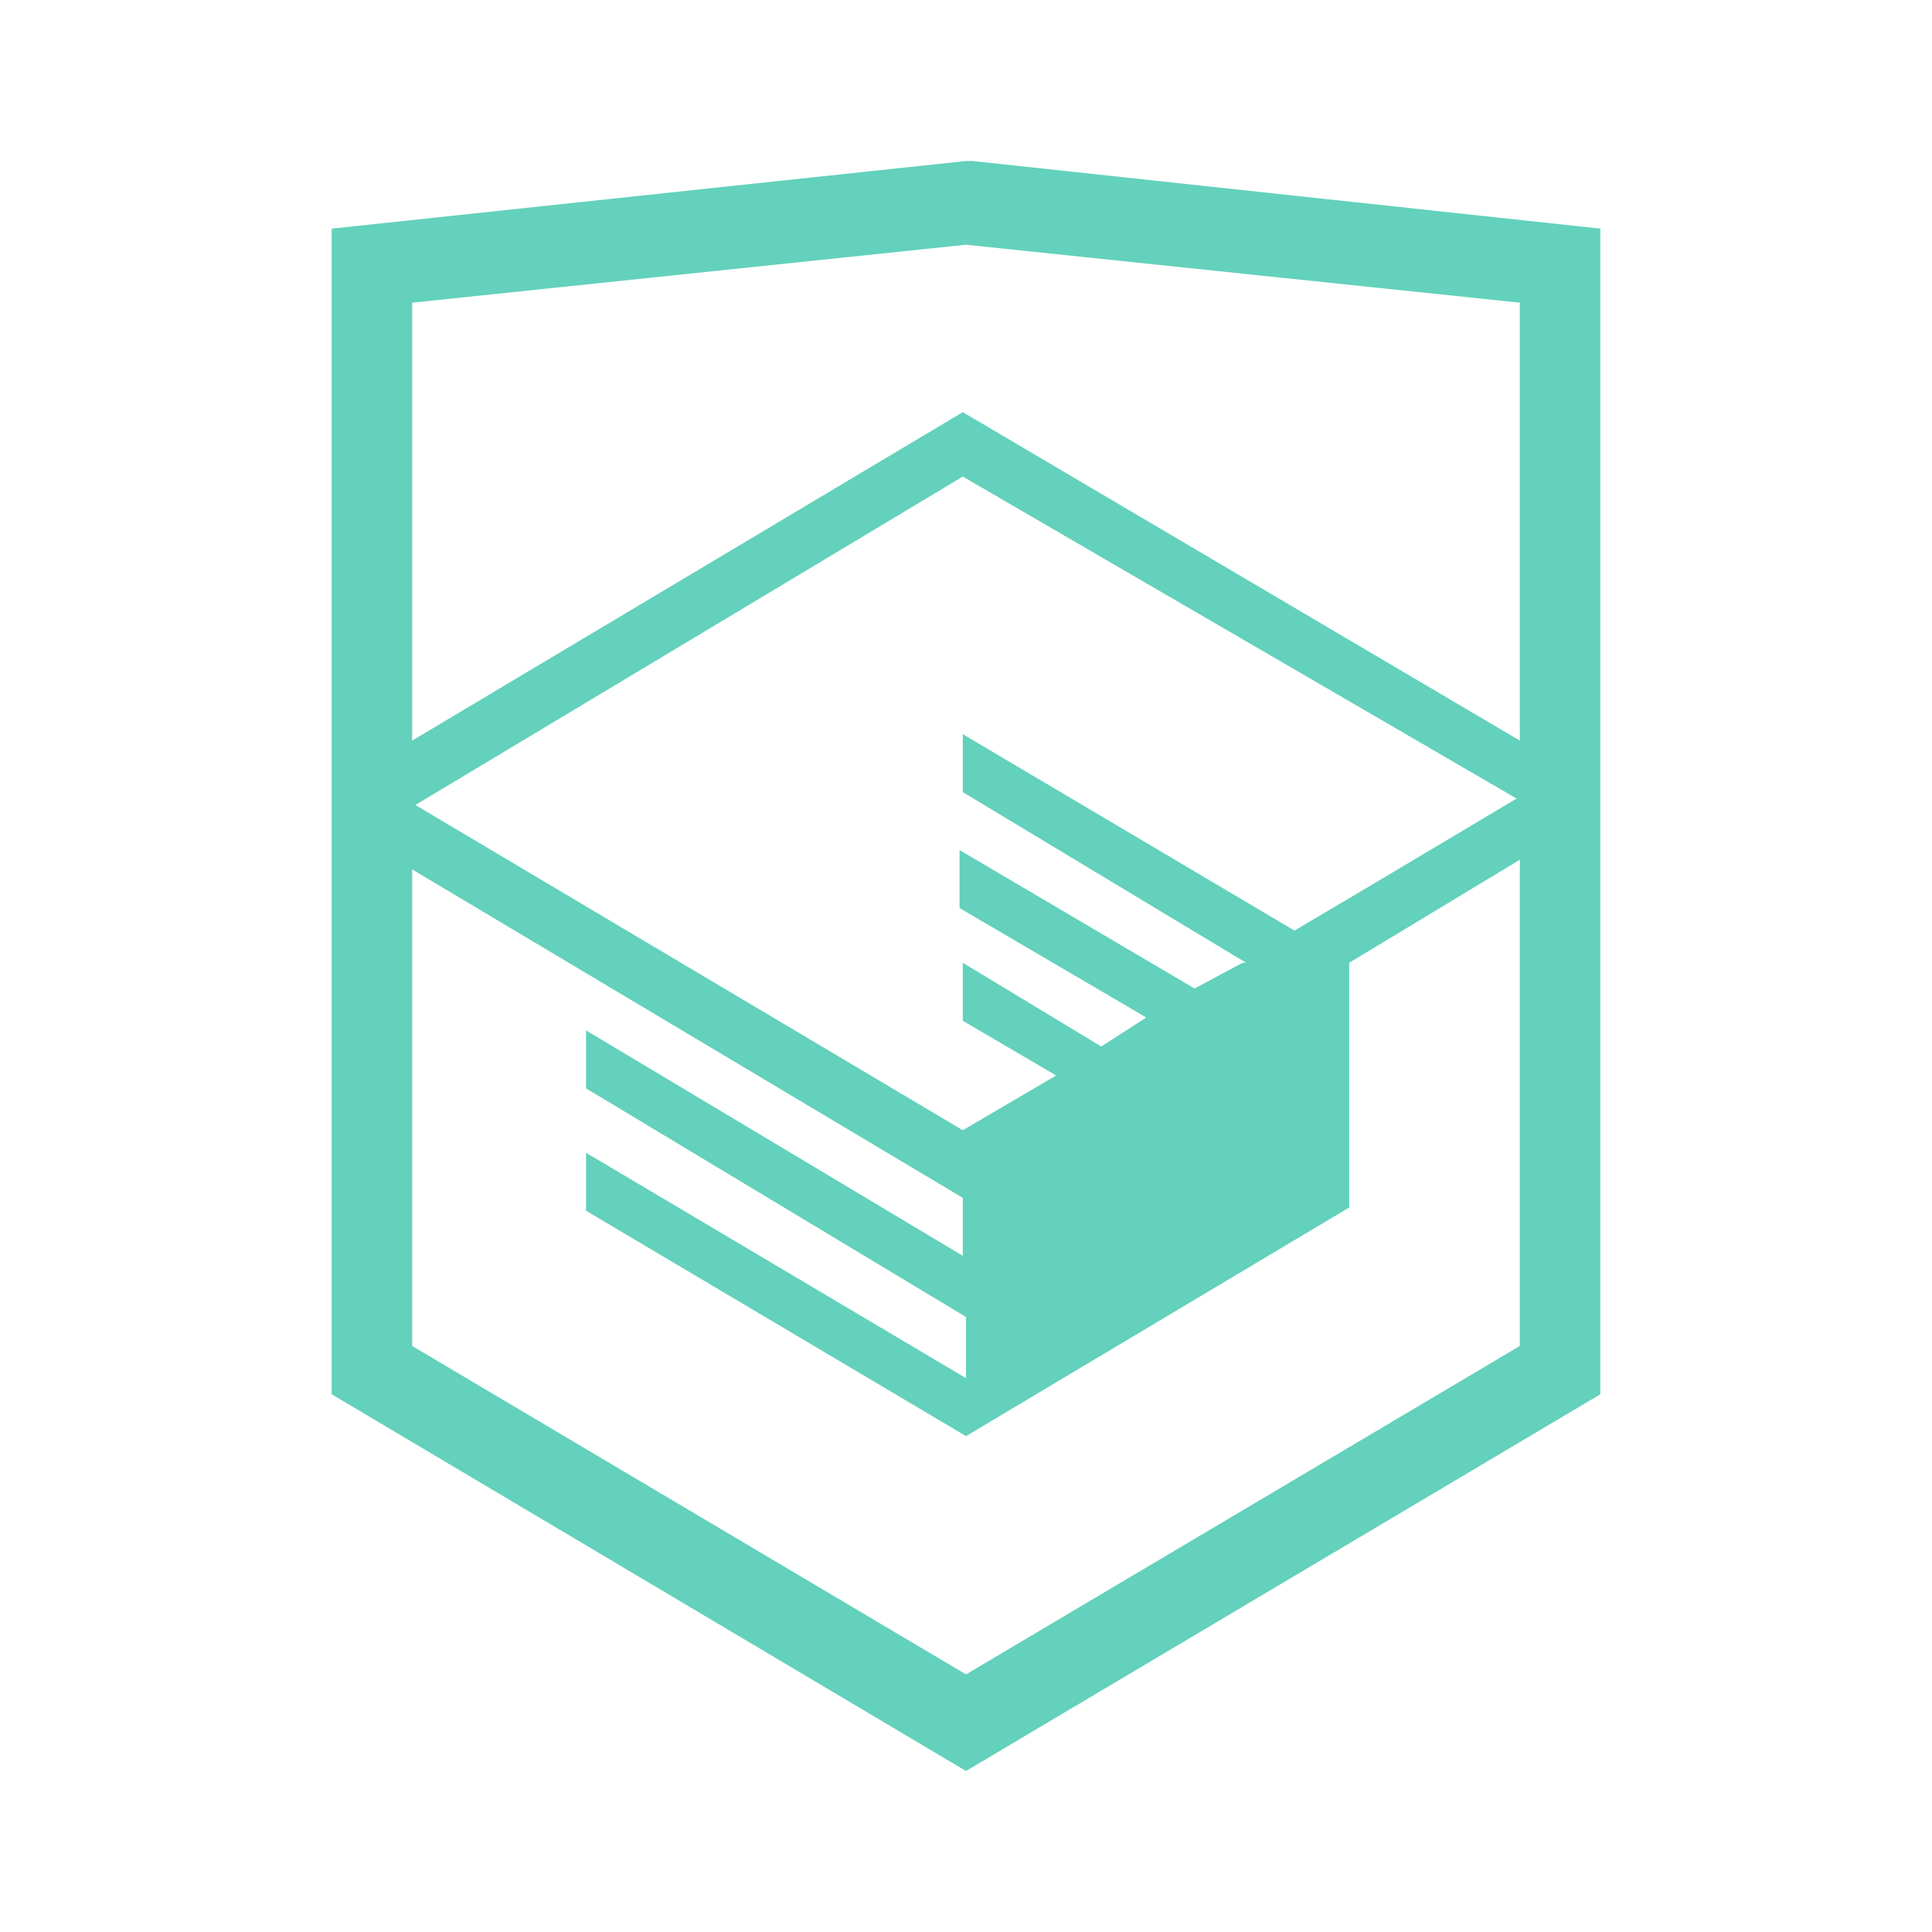
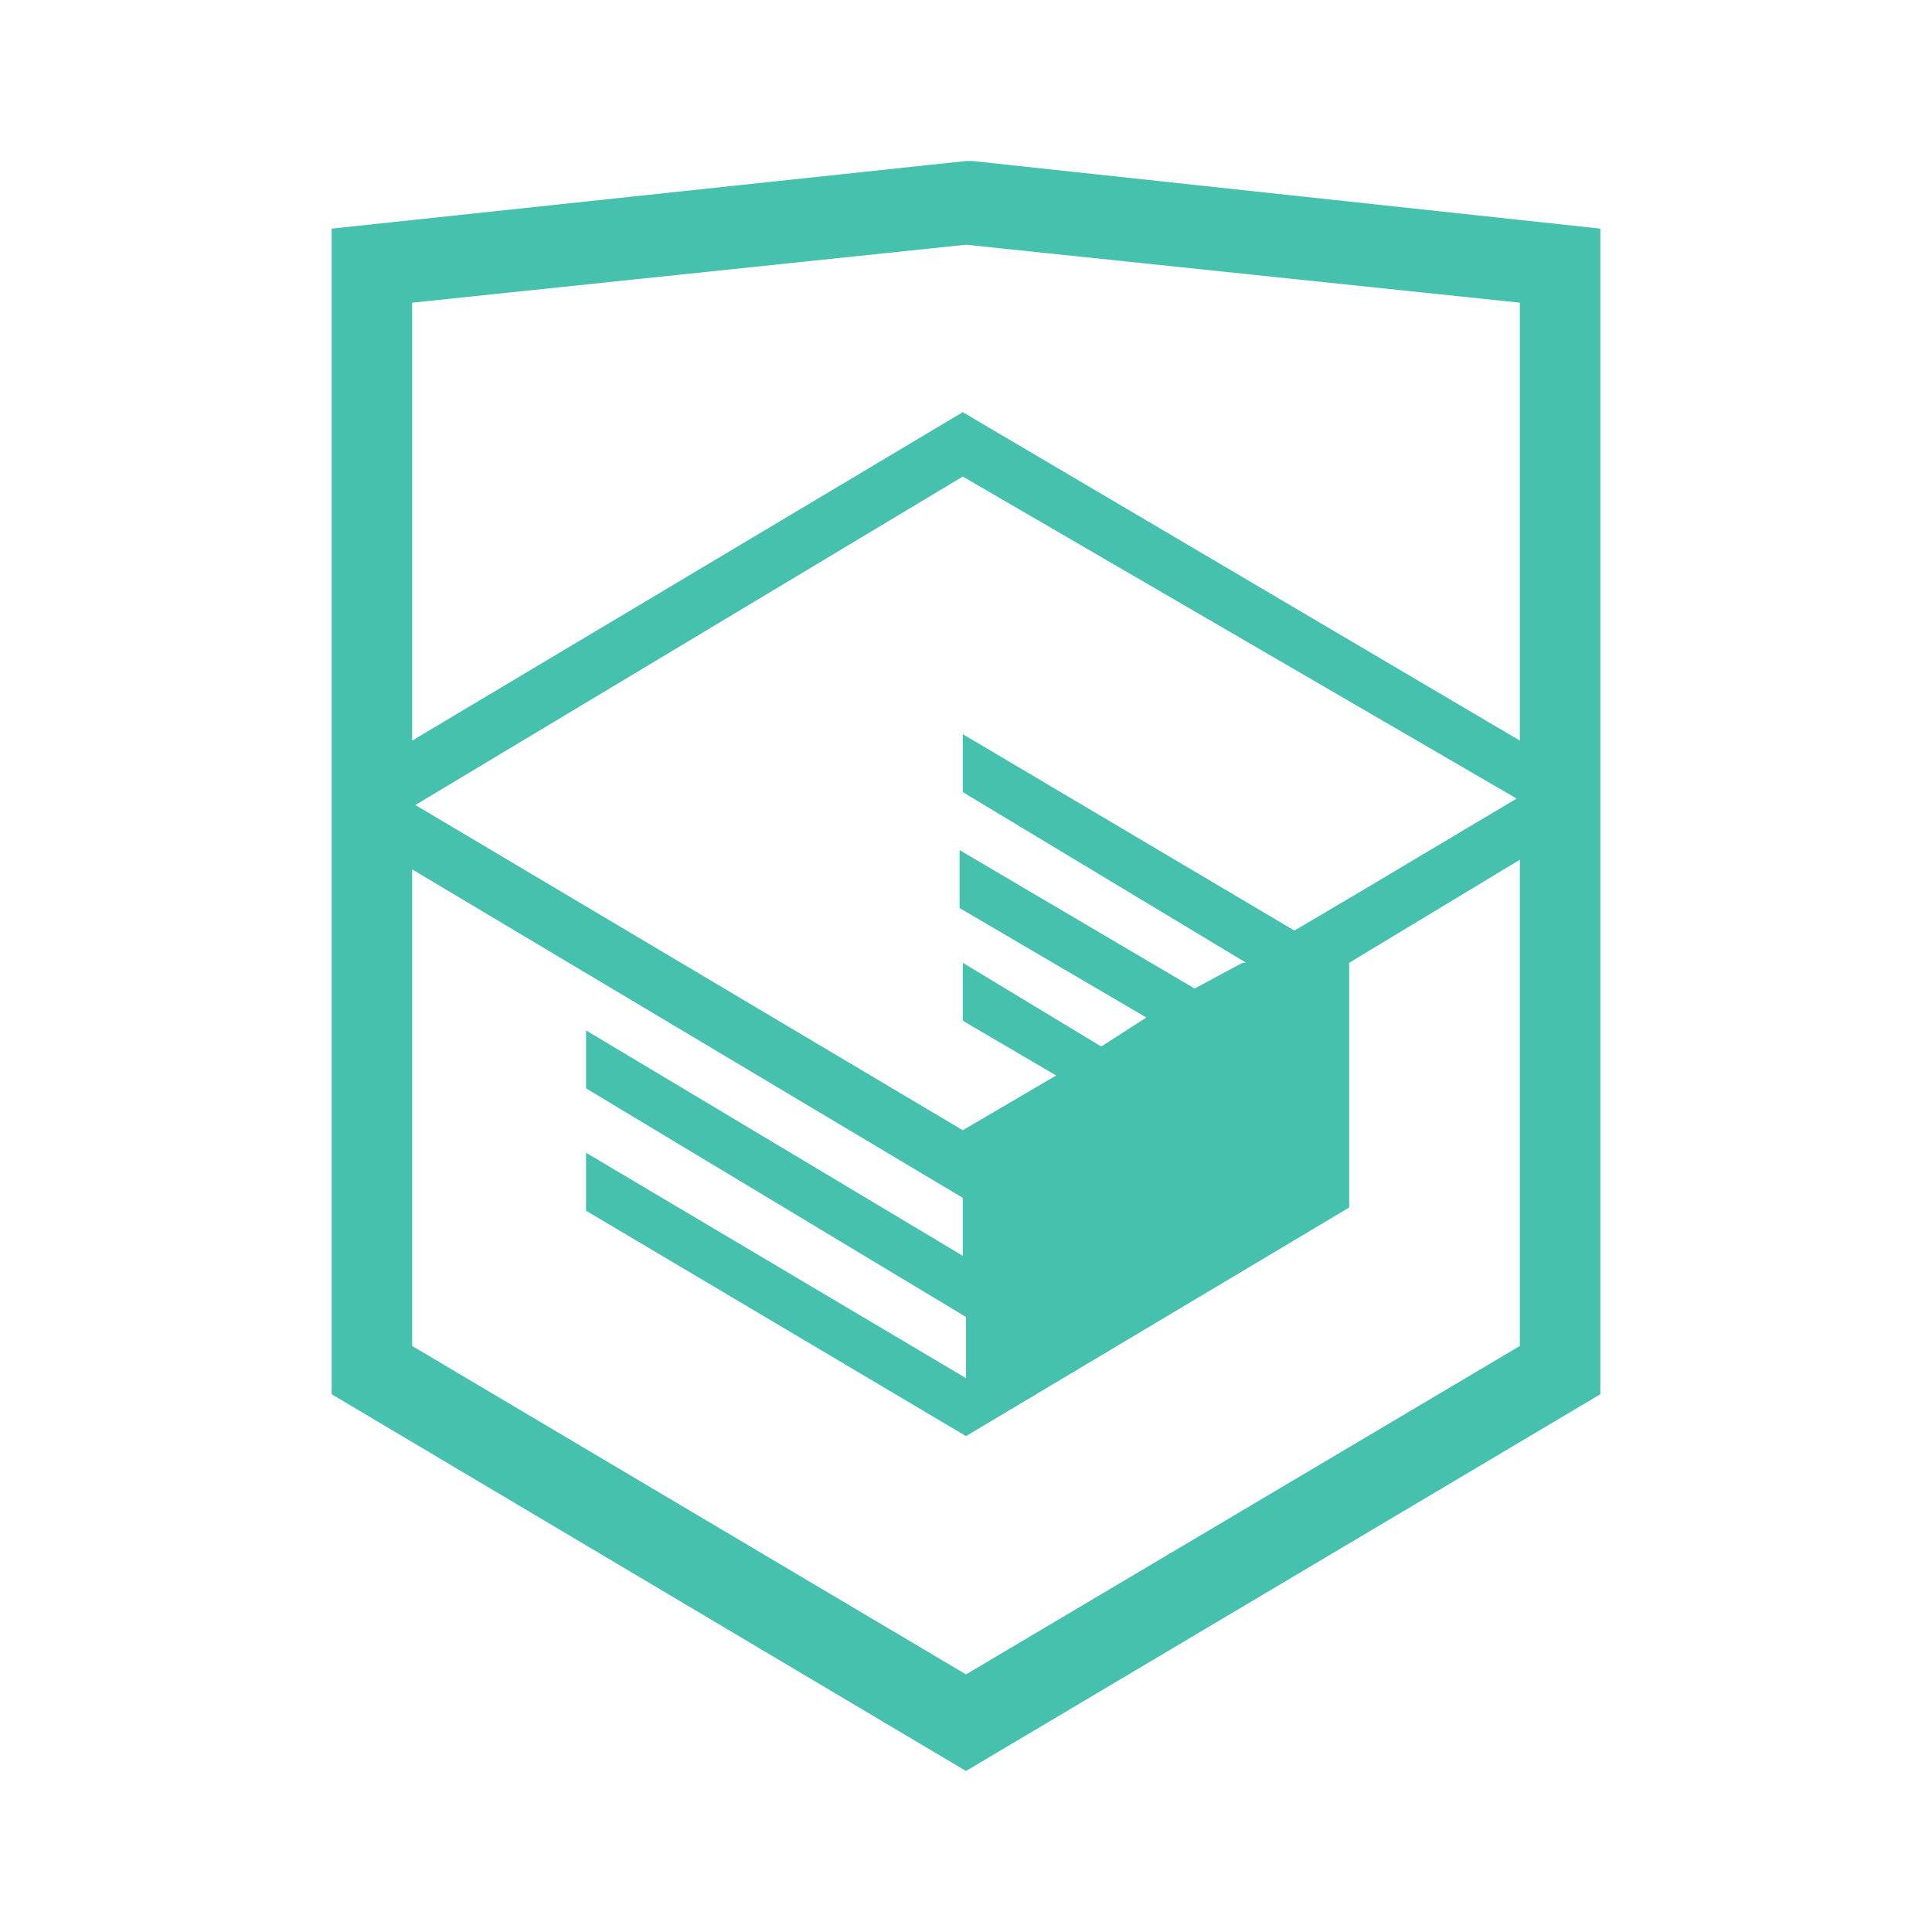
<svg xmlns="http://www.w3.org/2000/svg" viewBox="0 0 60 60">
-   <path fill="#63d1bb" d="M30.2 5h-.2l-19.7 2.1v36.2l19.7 11.7 19.7-11.7v-36.2l-19.5-2.1zm17 36.8l-17.2 10.2-17.2-10.2v-14.8l17.1 10.2v1.8l-11.7-7v1.8l11.8 7.1v1.9l-11.8-7v1.8l11.8 7 11.9-7.1v-7.6l5.3-3.2v15.1zm-.1-17l-4.7 2.8-2.2 1.3-10.3-6.1v1.8l8.8 5.3h-.1l-.2.1-1.3.7-7.3-4.3v1.8l5.8 3.4-1.4.9-4.3-2.6v1.8l2.9 1.7-2.9 1.7-17-10.1 17-10.2 17.2 10zm.1-1.8l-17.3-10.2-17.1 10.2v-13.6l17.2-1.8 17.2 1.8v13.6z" />
+   <path fill="#46c1ae" d="M30.2 5h-.2l-19.7 2.1v36.2l19.7 11.7 19.7-11.7v-36.2l-19.5-2.1zm17 36.8l-17.2 10.2-17.2-10.2v-14.8l17.1 10.2v1.8l-11.7-7v1.8l11.8 7.1v1.9l-11.8-7v1.8l11.8 7 11.9-7.1v-7.6l5.3-3.2v15.1zm-.1-17l-4.7 2.8-2.2 1.3-10.3-6.1v1.8l8.8 5.3h-.1l-.2.1-1.3.7-7.3-4.3v1.8l5.8 3.4-1.4.9-4.3-2.6v1.8l2.9 1.7-2.9 1.7-17-10.1 17-10.2 17.2 10zm.1-1.8l-17.3-10.2-17.1 10.2v-13.6l17.2-1.8 17.2 1.8v13.6z" />
</svg>
